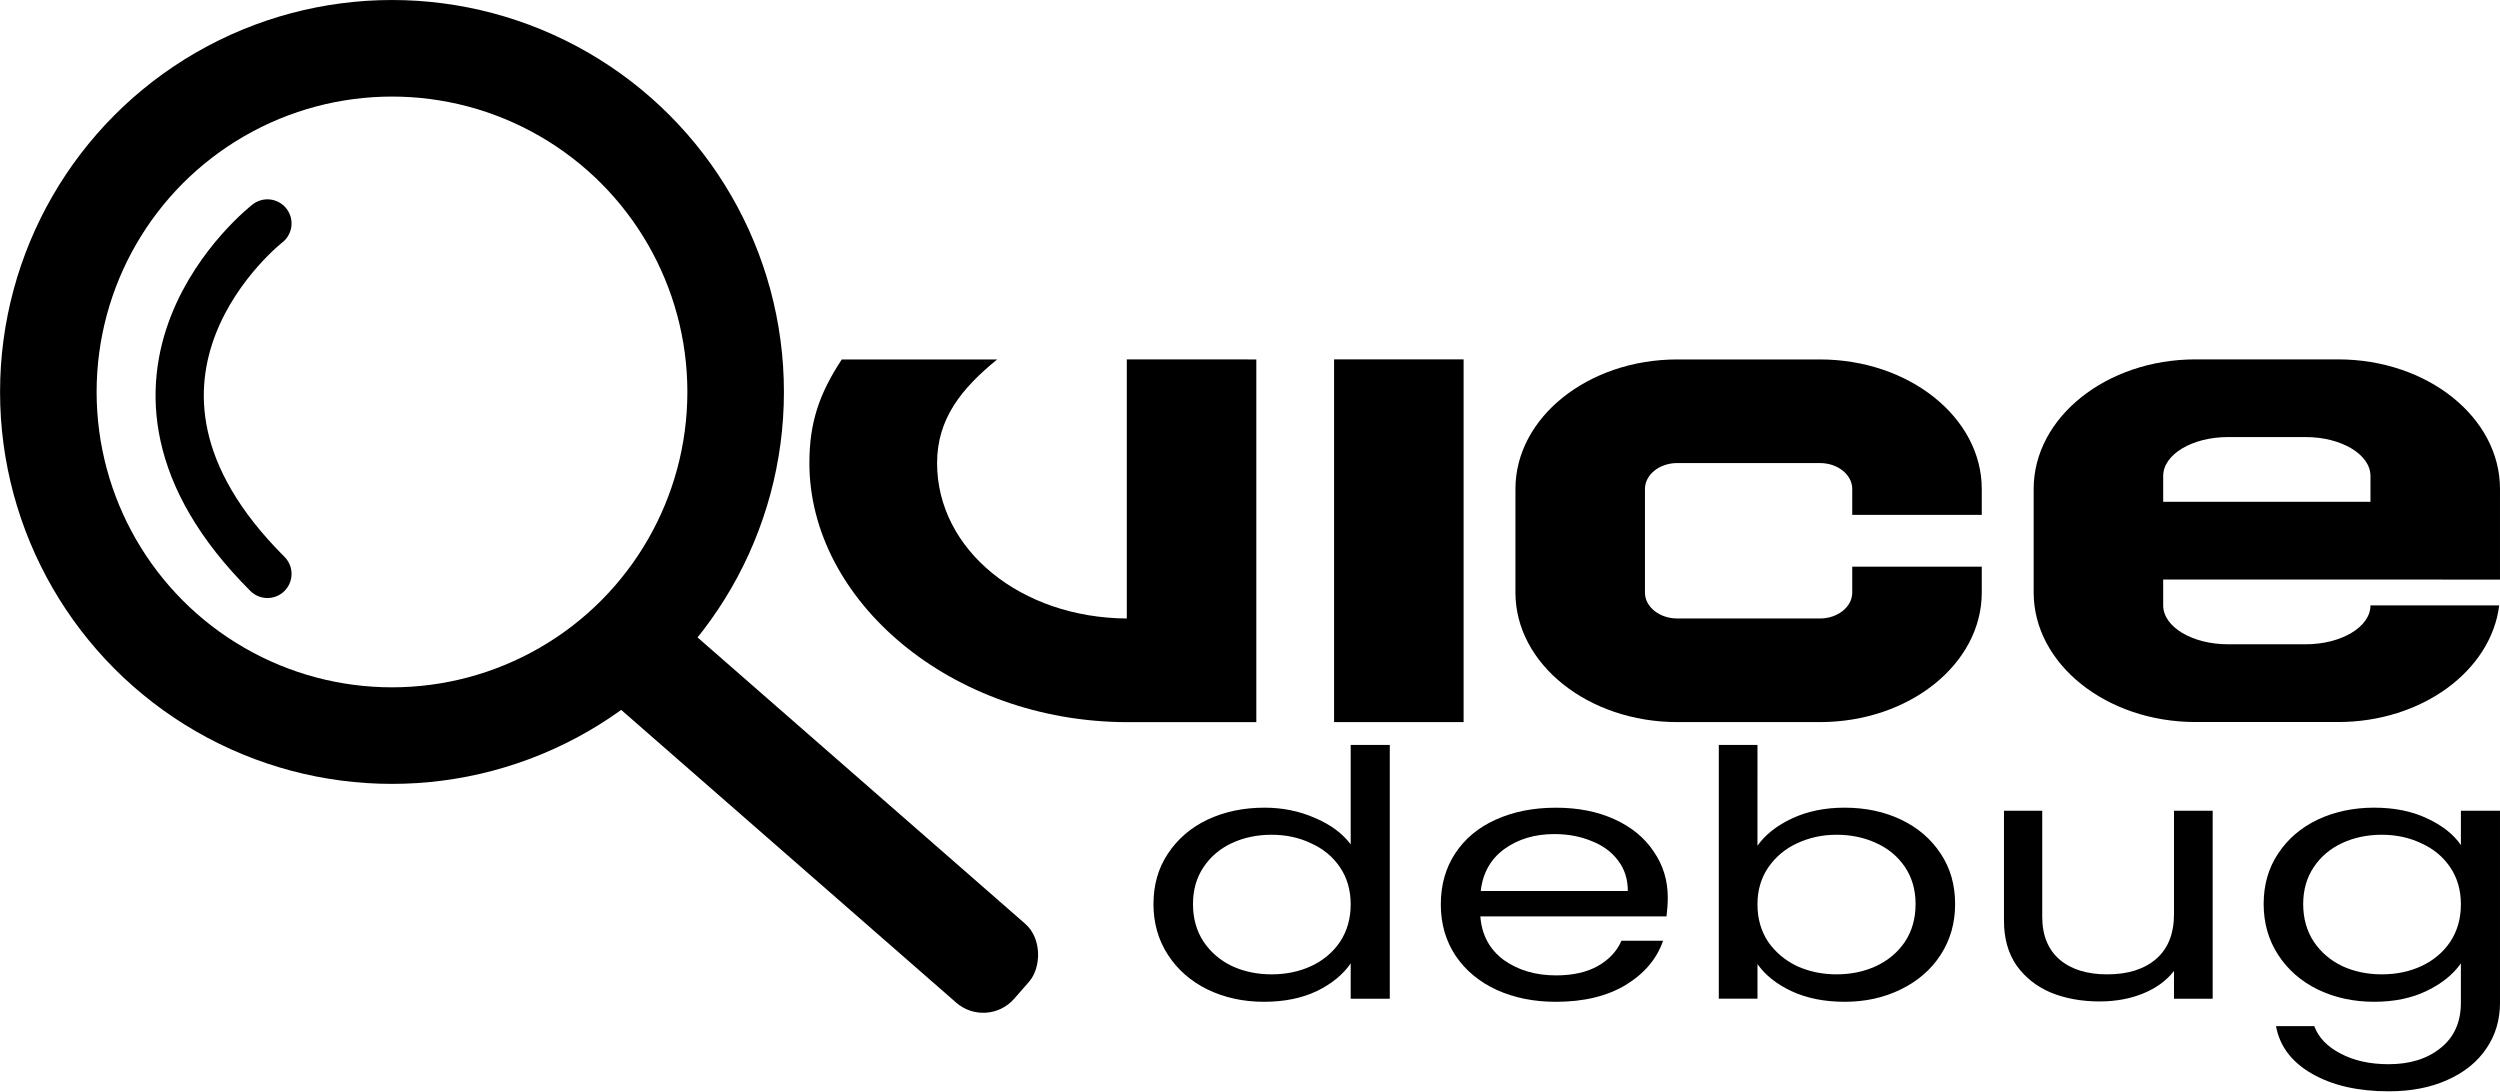
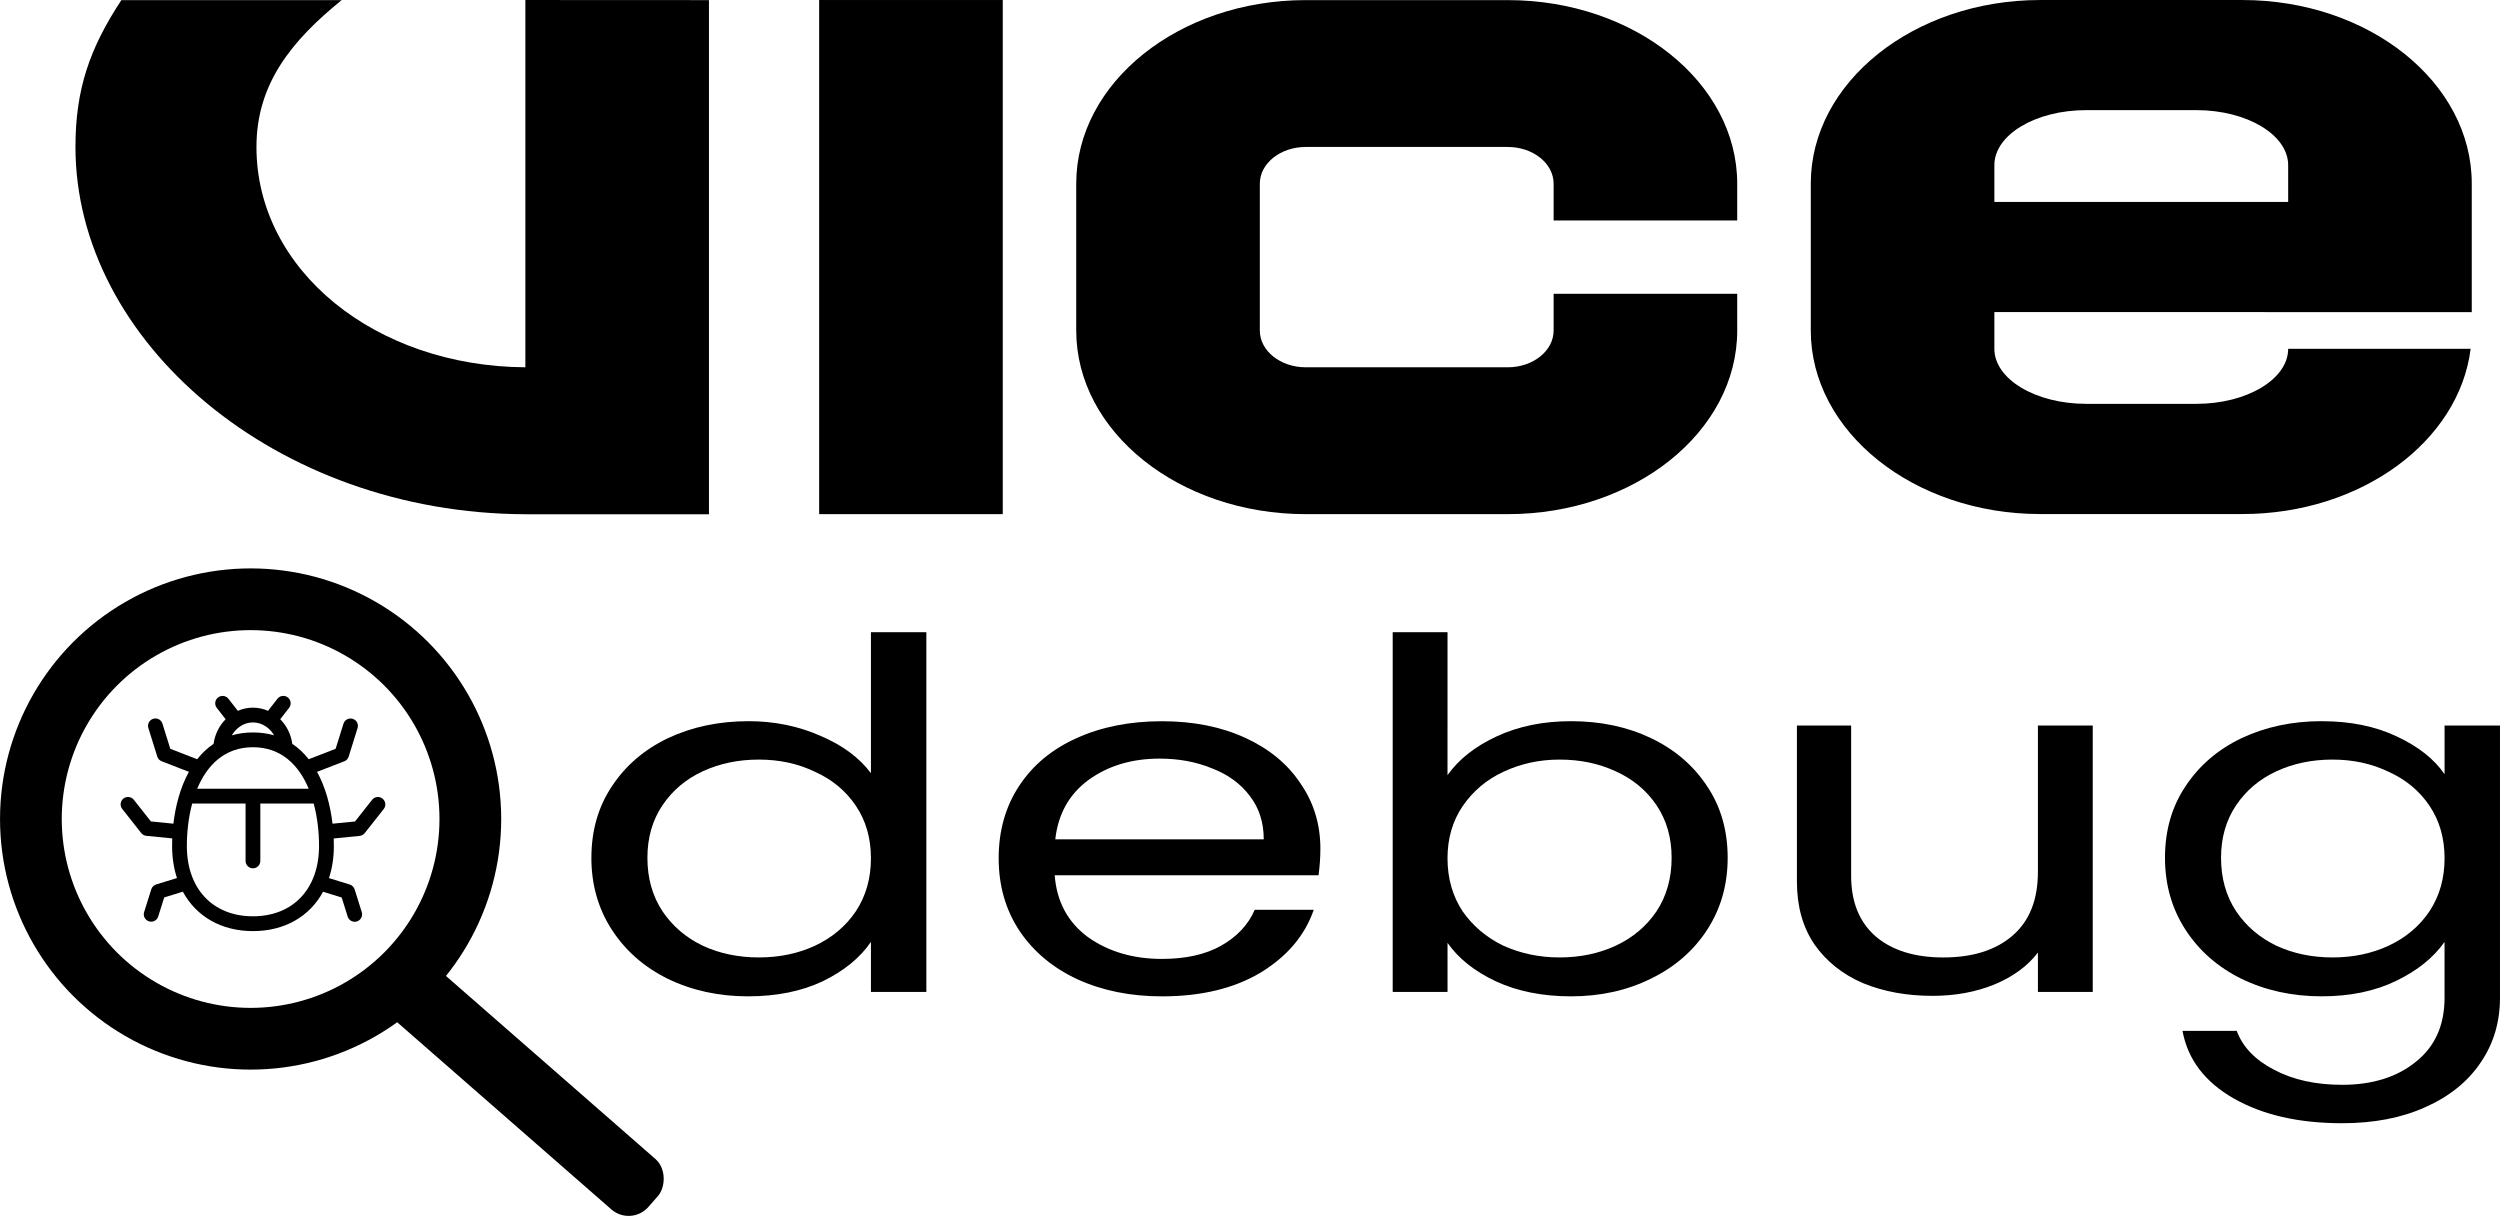
- <svg xmlns="http://www.w3.org/2000/svg" width="300.529" height="131.188" viewBox="0 0 79.515 34.71" version="1.1" id="svg1576">
+ <svg xmlns="http://www.w3.org/2000/svg" width="212.022" height="103.123" viewBox="0 0 56.097 27.285" version="1.1" id="svg1576" xml:space="preserve">
  <defs id="defs1573">
    <rect x="284.733" y="349.434" width="230.057" height="82.681" id="rect4700" />
    <rect x="284.733" y="349.434" width="230.057" height="82.681" id="rect4700-3" />
  </defs>
-   <g id="layer1" transform="translate(-59.03156,-126.5718)">
-     <g id="g946" transform="matrix(2.076439,0,0,2.076439,-63.54386,-136.2468)">
-       <g id="g955" transform="translate(-19.73163,56.48349)">
-         <path d="m 96.023,75.593 v 3.969 c -1.62,-0.01 -2.906,-1.047 -2.906,-2.381 0,-0.68 0.377,-1.146 0.921,-1.587 h -2.381 c -0.342,0.521 -0.496,0.962 -0.496,1.587 0,2.101 2.163,3.96 4.862,3.969 h 1.984 v -5.556 z" id="path8" style="fill:#000000;fill-opacity:1;stroke-width:0.198" />
-         <path d="m 107.135,78.768 v 0.397 c 0,0.219 -0.222,0.397 -0.496,0.397 h -2.183 c -0.274,0 -0.496,-0.178 -0.496,-0.397 v -1.587 c 0,-0.219 0.222,-0.397 0.496,-0.397 h 2.183 c 0.274,0 0.496,0.178 0.496,0.397 v 0.397 h 1.984 v -0.397 c 0,-1.094 -1.113,-1.984 -2.48,-1.984 h -2.183 c -1.368,0 -2.48,0.89 -2.48,1.984 v 1.587 c 0,1.094 1.113,1.984 2.48,1.984 h 2.183 c 1.368,0 2.48,-0.89 2.48,-1.984 v -0.397 z" id="path10" style="fill:#000000;fill-opacity:1;stroke-width:0.198" />
-         <path d="m 117.057,78.966 v -1.389 c 0,-1.095 -1.112,-1.984 -2.48,-1.984 h -2.183 c -1.367,0 -2.48,0.89 -2.48,1.984 v 1.587 c 0,1.094 1.113,1.984 2.48,1.984 h 2.183 c 1.284,0 2.343,-0.785 2.468,-1.786 h -1.972 c 0,0.328 -0.445,0.595 -0.992,0.595 h -1.191 c -0.547,0 -0.992,-0.267 -0.992,-0.595 v -0.397 z m -4.167,-2.183 h 1.191 c 0.547,0 0.992,0.267 0.992,0.595 v 0.397 h -3.175 v -0.397 c 0,-0.329 0.445,-0.595 0.992,-0.595 z" id="path12" style="fill:#000000;fill-opacity:1;stroke-width:0.198" />
-         <rect x="99.198" y="75.593" width="1.984" height="5.556" id="rect14" style="fill:#000000;fill-opacity:1;stroke-width:0.198" />
-       </g>
-       <g aria-label="debug" transform="matrix(0.2441454,0,0,0.1970105,6.903954,68.24723)" id="text4698" style="font-size:26.667px;white-space:pre;shape-inside:url(#rect4700);display:inline">
-         <path d="m 285.879,366.337 q 0,-2.24 0.907,-3.92 0.907,-1.707 2.48,-2.64 1.6,-0.933 3.573,-0.933 1.707,0 3.173,0.8 1.467,0.773 2.24,2.053 v -7.733 h 2.453 v 19.733 h -2.453 v -2.747 q -0.72,1.307 -2.133,2.16 -1.413,0.827 -3.307,0.827 -1.947,0 -3.547,-0.96 -1.573,-0.96 -2.48,-2.693 -0.907,-1.733 -0.907,-3.947 z m 12.373,0.027 q 0,-1.653 -0.667,-2.88 -0.667,-1.227 -1.813,-1.867 -1.12,-0.667 -2.48,-0.667 -1.36,0 -2.48,0.64 -1.12,0.64 -1.787,1.867 -0.667,1.227 -0.667,2.88 0,1.68 0.667,2.933 0.667,1.227 1.787,1.893 1.12,0.64 2.48,0.64 1.36,0 2.48,-0.64 1.147,-0.667 1.813,-1.893 0.667,-1.253 0.667,-2.907 z" style="font-family:Poppins;-inkscape-font-specification:Poppins" id="path855" />
-         <path d="m 318.146,365.83 q 0,0.693 -0.08,1.467 H 306.386 q 0.133,2.16 1.467,3.387 1.36,1.2 3.28,1.2 1.573,0 2.613,-0.72 1.067,-0.747 1.493,-1.973 h 2.613 q -0.587,2.107 -2.347,3.44 -1.76,1.307 -4.373,1.307 -2.08,0 -3.733,-0.933 -1.627,-0.933 -2.56,-2.64 -0.933,-1.733 -0.933,-4 0,-2.267 0.907,-3.973 0.907,-1.707 2.533,-2.613 1.653,-0.933 3.787,-0.933 2.08,0 3.68,0.907 1.6,0.907 2.453,2.507 0.88,1.573 0.88,3.573 z m -2.507,-0.507 q 0,-1.387 -0.613,-2.373 -0.613,-1.013 -1.68,-1.52 -1.04,-0.533 -2.32,-0.533 -1.84,0 -3.147,1.173 -1.28,1.173 -1.467,3.253 z" style="font-family:Poppins;-inkscape-font-specification:Poppins" id="path857" />
-         <path d="m 323.773,361.804 q 0.747,-1.307 2.187,-2.133 1.44,-0.827 3.28,-0.827 1.973,0 3.547,0.933 1.573,0.933 2.48,2.64 0.907,1.68 0.907,3.92 0,2.213 -0.907,3.947 -0.907,1.733 -2.507,2.693 -1.573,0.96 -3.52,0.96 -1.893,0 -3.333,-0.827 -1.413,-0.827 -2.133,-2.107 v 2.693 h -2.427 V 353.964 h 2.427 z m 9.92,4.533 q 0,-1.653 -0.667,-2.88 -0.667,-1.227 -1.813,-1.867 -1.12,-0.64 -2.48,-0.64 -1.333,0 -2.48,0.667 -1.12,0.64 -1.813,1.893 -0.667,1.227 -0.667,2.853 0,1.653 0.667,2.907 0.693,1.227 1.813,1.893 1.147,0.64 2.48,0.64 1.36,0 2.48,-0.64 1.147,-0.667 1.813,-1.893 0.667,-1.253 0.667,-2.933 z" style="font-family:Poppins;-inkscape-font-specification:Poppins" id="path859" />
-         <path d="m 352.333,359.084 v 14.613 h -2.427 v -2.16 q -0.693,1.12 -1.947,1.76 -1.227,0.613 -2.72,0.613 -1.707,0 -3.067,-0.693 -1.36,-0.72 -2.16,-2.133 -0.773,-1.413 -0.773,-3.44 v -8.56 h 2.4 v 8.24 q 0,2.16 1.093,3.333 1.093,1.147 2.987,1.147 1.947,0 3.067,-1.2 1.12,-1.2 1.12,-3.493 v -8.027 z" style="font-family:Poppins;-inkscape-font-specification:Poppins" id="path861" />
-         <path d="m 362.466,358.844 q 1.893,0 3.307,0.827 1.44,0.827 2.133,2.08 v -2.667 h 2.453 v 14.933 q 0,2 -0.853,3.547 -0.853,1.573 -2.453,2.453 -1.573,0.88 -3.68,0.88 -2.88,0 -4.8,-1.36 -1.92,-1.36 -2.267,-3.707 h 2.4 q 0.4,1.333 1.653,2.133 1.253,0.827 3.013,0.827 2,0 3.253,-1.253 1.28,-1.253 1.28,-3.52 v -3.067 q -0.72,1.28 -2.133,2.133 -1.413,0.853 -3.307,0.853 -1.947,0 -3.547,-0.96 -1.573,-0.96 -2.48,-2.693 -0.907,-1.733 -0.907,-3.947 0,-2.24 0.907,-3.92 0.907,-1.707 2.48,-2.64 1.6,-0.933 3.547,-0.933 z m 5.44,7.52 q 0,-1.653 -0.667,-2.88 -0.667,-1.227 -1.813,-1.867 -1.12,-0.667 -2.48,-0.667 -1.36,0 -2.48,0.64 -1.12,0.64 -1.787,1.867 -0.667,1.227 -0.667,2.88 0,1.68 0.667,2.933 0.667,1.227 1.787,1.893 1.12,0.64 2.48,0.64 1.36,0 2.48,-0.64 1.147,-0.667 1.813,-1.893 0.667,-1.253 0.667,-2.907 z" style="font-family:Poppins;-inkscape-font-specification:Poppins" id="path863" />
-       </g>
-       <g id="g4461" transform="translate(1.121933,0.4704574)">
-         <path d="m 69.178,132.105 c 0,1.881 -1.003,3.619 -2.632,4.559 -1.629,0.94 -3.636,0.94 -5.264,0 -1.629,-0.94 -2.632,-2.678 -2.632,-4.559 0,-1.881 1.003,-3.619 2.632,-4.559 1.629,-0.94 3.636,-0.94 5.264,0 1.629,0.94 2.632,2.678 2.632,4.559" fill="none" stroke="#000000" stroke-miterlimit="10" stroke-width="1.479" id="path2453" />
-         <path d="m 68.229,135.546 5.384,4.705 c 0.261,0.228 0.245,0.675 0.06,0.887 l -0.229,0.262 c -0.228,0.261 -0.625,0.288 -0.887,0.06 l -5.384,-4.705 c -0.261,-0.228 -0.245,-0.675 -0.06,-0.887 l 0.229,-0.262 c 0.228,-0.261 0.625,-0.288 0.887,-0.06 z" id="path2455" style="stroke-width:0.013;stroke-dasharray:none;paint-order:stroke fill markers" />
-         <path d="m 62.006,129.524 c 0,0 -3.024,2.351 0,5.368" fill="none" stroke="#000000" stroke-miterlimit="10" id="path2457" style="stroke-width:0.739;stroke-linecap:round;stroke-dasharray:none;stroke-dashoffset:0" />
-       </g>
+   <g id="layer1" transform="translate(-70.99161,-129.633)">
+     <g id="g955" transform="matrix(2.076439,0,0,2.076439,-116.6061,-27.33089)">
+       <path d="m 96.023,75.593 v 3.969 c -1.62,-0.01 -2.906,-1.047 -2.906,-2.381 0,-0.68 0.377,-1.146 0.921,-1.587 h -2.381 c -0.342,0.521 -0.496,0.962 -0.496,1.587 0,2.101 2.163,3.96 4.862,3.969 h 1.984 v -5.556 z" id="path8" style="fill:#000000;fill-opacity:1;stroke-width:0.198" />
+       <path d="m 107.135,78.768 v 0.397 c 0,0.219 -0.222,0.397 -0.496,0.397 h -2.183 c -0.274,0 -0.496,-0.178 -0.496,-0.397 v -1.587 c 0,-0.219 0.222,-0.397 0.496,-0.397 h 2.183 c 0.274,0 0.496,0.178 0.496,0.397 v 0.397 h 1.984 v -0.397 c 0,-1.094 -1.113,-1.984 -2.48,-1.984 h -2.183 c -1.368,0 -2.48,0.89 -2.48,1.984 v 1.587 c 0,1.094 1.113,1.984 2.48,1.984 h 2.183 c 1.368,0 2.48,-0.89 2.48,-1.984 v -0.397 z" id="path10" style="fill:#000000;fill-opacity:1;stroke-width:0.198" />
+       <path d="m 117.057,78.966 v -1.389 c 0,-1.095 -1.112,-1.984 -2.48,-1.984 h -2.183 c -1.367,0 -2.48,0.89 -2.48,1.984 v 1.587 c 0,1.094 1.113,1.984 2.48,1.984 h 2.183 c 1.284,0 2.343,-0.785 2.468,-1.786 h -1.972 c 0,0.328 -0.445,0.595 -0.992,0.595 h -1.191 c -0.547,0 -0.992,-0.267 -0.992,-0.595 v -0.397 z m -4.167,-2.183 h 1.191 c 0.547,0 0.992,0.267 0.992,0.595 v 0.397 h -3.175 v -0.397 c 0,-0.329 0.445,-0.595 0.992,-0.595 z" id="path12" style="fill:#000000;fill-opacity:1;stroke-width:0.198" />
+       <rect x="99.198" y="75.593" width="1.984" height="5.556" id="rect14" style="fill:#000000;fill-opacity:1;stroke-width:0.198" />
+     </g>
+     <g aria-label="debug" transform="matrix(0.5069531,0,0,0.4090803,-60.66569,-0.980069)" id="text4698" style="font-size:26.667px;white-space:pre;shape-inside:url(#rect4700);display:inline">
+       <path d="m 285.879,366.337 q 0,-2.24 0.907,-3.92 0.907,-1.707 2.48,-2.64 1.6,-0.933 3.573,-0.933 1.707,0 3.173,0.8 1.467,0.773 2.24,2.053 v -7.733 h 2.453 v 19.733 h -2.453 v -2.747 q -0.72,1.307 -2.133,2.16 -1.413,0.827 -3.307,0.827 -1.947,0 -3.547,-0.96 -1.573,-0.96 -2.48,-2.693 -0.907,-1.733 -0.907,-3.947 z m 12.373,0.027 q 0,-1.653 -0.667,-2.88 -0.667,-1.227 -1.813,-1.867 -1.12,-0.667 -2.48,-0.667 -1.36,0 -2.48,0.64 -1.12,0.64 -1.787,1.867 -0.667,1.227 -0.667,2.88 0,1.68 0.667,2.933 0.667,1.227 1.787,1.893 1.12,0.64 2.48,0.64 1.36,0 2.48,-0.64 1.147,-0.667 1.813,-1.893 0.667,-1.253 0.667,-2.907 z" style="font-family:Poppins;-inkscape-font-specification:Poppins" id="path855" />
+       <path d="m 318.146,365.83 q 0,0.693 -0.08,1.467 H 306.386 q 0.133,2.16 1.467,3.387 1.36,1.2 3.28,1.2 1.573,0 2.613,-0.72 1.067,-0.747 1.493,-1.973 h 2.613 q -0.587,2.107 -2.347,3.44 -1.76,1.307 -4.373,1.307 -2.08,0 -3.733,-0.933 -1.627,-0.933 -2.56,-2.64 -0.933,-1.733 -0.933,-4 0,-2.267 0.907,-3.973 0.907,-1.707 2.533,-2.613 1.653,-0.933 3.787,-0.933 2.08,0 3.68,0.907 1.6,0.907 2.453,2.507 0.88,1.573 0.88,3.573 z m -2.507,-0.507 q 0,-1.387 -0.613,-2.373 -0.613,-1.013 -1.68,-1.52 -1.04,-0.533 -2.32,-0.533 -1.84,0 -3.147,1.173 -1.28,1.173 -1.467,3.253 z" style="font-family:Poppins;-inkscape-font-specification:Poppins" id="path857" />
+       <path d="m 323.773,361.804 q 0.747,-1.307 2.187,-2.133 1.44,-0.827 3.28,-0.827 1.973,0 3.547,0.933 1.573,0.933 2.48,2.64 0.907,1.68 0.907,3.92 0,2.213 -0.907,3.947 -0.907,1.733 -2.507,2.693 -1.573,0.96 -3.52,0.96 -1.893,0 -3.333,-0.827 -1.413,-0.827 -2.133,-2.107 v 2.693 h -2.427 V 353.964 h 2.427 z m 9.92,4.533 q 0,-1.653 -0.667,-2.88 -0.667,-1.227 -1.813,-1.867 -1.12,-0.64 -2.48,-0.64 -1.333,0 -2.48,0.667 -1.12,0.64 -1.813,1.893 -0.667,1.227 -0.667,2.853 0,1.653 0.667,2.907 0.693,1.227 1.813,1.893 1.147,0.64 2.48,0.64 1.36,0 2.48,-0.64 1.147,-0.667 1.813,-1.893 0.667,-1.253 0.667,-2.933 z" style="font-family:Poppins;-inkscape-font-specification:Poppins" id="path859" />
+       <path d="m 352.333,359.084 v 14.613 h -2.427 v -2.16 q -0.693,1.12 -1.947,1.76 -1.227,0.613 -2.72,0.613 -1.707,0 -3.067,-0.693 -1.36,-0.72 -2.16,-2.133 -0.773,-1.413 -0.773,-3.44 v -8.56 h 2.4 v 8.24 q 0,2.16 1.093,3.333 1.093,1.147 2.987,1.147 1.947,0 3.067,-1.2 1.12,-1.2 1.12,-3.493 v -8.027 z" style="font-family:Poppins;-inkscape-font-specification:Poppins" id="path861" />
+       <path d="m 362.466,358.844 q 1.893,0 3.307,0.827 1.44,0.827 2.133,2.08 v -2.667 h 2.453 v 14.933 q 0,2 -0.853,3.547 -0.853,1.573 -2.453,2.453 -1.573,0.88 -3.68,0.88 -2.88,0 -4.8,-1.36 -1.92,-1.36 -2.267,-3.707 h 2.4 q 0.4,1.333 1.653,2.133 1.253,0.827 3.013,0.827 2,0 3.253,-1.253 1.28,-1.253 1.28,-3.52 v -3.067 q -0.72,1.28 -2.133,2.133 -1.413,0.853 -3.307,0.853 -1.947,0 -3.547,-0.96 -1.573,-0.96 -2.48,-2.693 -0.907,-1.733 -0.907,-3.947 0,-2.24 0.907,-3.92 0.907,-1.707 2.48,-2.64 1.6,-0.933 3.547,-0.933 z m 5.44,7.52 q 0,-1.653 -0.667,-2.88 -0.667,-1.227 -1.813,-1.867 -1.12,-0.667 -2.48,-0.667 -1.36,0 -2.48,0.64 -1.12,0.64 -1.787,1.867 -0.667,1.227 -0.667,2.88 0,1.68 0.667,2.933 0.667,1.227 1.787,1.893 1.12,0.64 2.48,0.64 1.36,0 2.48,-0.64 1.147,-0.667 1.813,-1.893 0.667,-1.253 0.667,-2.907 z" style="font-family:Poppins;-inkscape-font-specification:Poppins" id="path863" />
+     </g>
+     <g id="g1484" transform="matrix(0.4510521,0,0,0.4510521,44.3653,85.29798)">
+       <path d="m 82.429,139.037 c 0,3.905 -2.083,7.514 -5.465,9.467 -3.382,1.953 -7.549,1.953 -10.931,0 -3.382,-1.953 -5.466,-5.561 -5.466,-9.467 0,-3.905 2.084,-7.514 5.466,-9.467 3.382,-1.953 7.549,-1.953 10.931,0 3.382,1.953 5.465,5.561 5.465,9.467" fill="none" stroke="#000000" stroke-miterlimit="10" stroke-width="3.071" id="path2453" />
+       <path d="m 80.459,146.183 11.179,9.769 c 0.543,0.474 0.508,1.401 0.124,1.841 l -0.475,0.543 c -0.474,0.543 -1.299,0.598 -1.841,0.124 l -11.179,-9.769 c -0.543,-0.474 -0.508,-1.401 -0.124,-1.841 l 0.475,-0.543 c 0.474,-0.543 1.299,-0.598 1.841,-0.124 z" id="path2455" style="stroke-width:0.028;stroke-dasharray:none;paint-order:stroke fill markers" />
+       <path d="m 78.058,138.021 c -0.159,-0.126 -0.391,-0.099 -0.516,0.061 l -0.851,1.078 -1.118,0.11 c -0.107,-0.912 -0.352,-1.819 -0.77,-2.579 l 1.355,-0.525 c 0.104,-0.04 0.185,-0.126 0.218,-0.233 l 0.443,-1.42 c 0.06,-0.194 -0.048,-0.4 -0.241,-0.46 -0.193,-0.061 -0.4,0.048 -0.46,0.241 l -0.391,1.251 -1.338,0.518 c -0.234,-0.297 -0.506,-0.557 -0.817,-0.766 -0.066,-0.469 -0.279,-0.901 -0.601,-1.223 l 0.442,-0.568 c 0.125,-0.16 0.096,-0.391 -0.064,-0.516 -0.16,-0.125 -0.391,-0.096 -0.516,0.064 l -0.469,0.602 c -0.237,-0.105 -0.492,-0.159 -0.751,-0.159 -0.259,0 -0.514,0.054 -0.75,0.159 l -0.469,-0.601 c -0.125,-0.16 -0.356,-0.188 -0.516,-0.064 -0.16,0.125 -0.188,0.356 -0.064,0.516 l 0.442,0.567 c -0.323,0.324 -0.536,0.755 -0.602,1.225 -0.31,0.209 -0.581,0.467 -0.815,0.764 l -1.337,-0.519 -0.39,-1.251 c -0.06,-0.194 -0.266,-0.302 -0.46,-0.242 -0.194,0.06 -0.302,0.266 -0.241,0.46 l 0.443,1.42 c 0.033,0.107 0.114,0.193 0.218,0.233 l 1.355,0.526 c -0.418,0.76 -0.663,1.666 -0.771,2.579 l -1.119,-0.111 -0.85,-1.078 c -0.125,-0.159 -0.357,-0.187 -0.516,-0.061 -0.159,0.126 -0.187,0.357 -0.061,0.516 l 0.947,1.201 c 0.062,0.078 0.153,0.128 0.252,0.138 l 1.29,0.128 c -0.005,0.128 -0.007,0.255 -0.007,0.381 0,0.577 0.084,1.111 0.242,1.591 l -1.036,0.319 c -0.115,0.036 -0.206,0.126 -0.242,0.241 l -0.356,1.133 c -0.061,0.194 0.047,0.4 0.241,0.461 0.037,0.011 0.074,0.017 0.11,0.017 0.156,0 0.301,-0.1 0.35,-0.258 l 0.298,-0.948 0.927,-0.286 c 0.664,1.224 1.906,1.961 3.489,1.961 1.582,0 2.823,-0.735 3.488,-1.958 l 0.926,0.286 0.297,0.949 c 0.049,0.157 0.194,0.258 0.351,0.258 0.036,0 0.074,-0.005 0.11,-0.017 0.194,-0.061 0.302,-0.267 0.241,-0.461 l -0.355,-1.133 c -0.036,-0.115 -0.127,-0.206 -0.242,-0.241 l -1.035,-0.32 c 0.159,-0.481 0.243,-1.015 0.243,-1.593 0,-0.126 -0.003,-0.252 -0.007,-0.379 l 1.289,-0.127 c 0.099,-0.01 0.19,-0.06 0.252,-0.138 l 0.948,-1.2 c 0.126,-0.159 0.099,-0.39 -0.061,-0.516 z m -9.218,-0.489 c 0.493,-1.183 1.372,-2.066 2.774,-2.066 1.401,0 2.281,0.883 2.774,2.066 z m 2.132,-3.1 c 0.196,-0.133 0.412,-0.2 0.642,-0.2 0.226,0 0.448,0.069 0.644,0.202 0.168,0.112 0.306,0.264 0.408,0.44 -0.32,-0.093 -0.67,-0.143 -1.051,-0.143 -0.382,0 -0.732,0.05 -1.052,0.144 0.102,-0.177 0.241,-0.329 0.41,-0.442 z m 0.642,9.445 c -1.998,0 -3.288,-1.372 -3.288,-3.495 0,-0.698 0.082,-1.433 0.266,-2.115 h 2.655 v 2.855 c 0,0.203 0.164,0.368 0.367,0.368 0.203,0 0.367,-0.165 0.367,-0.368 v -2.855 h 2.655 c 0.184,0.682 0.266,1.417 0.266,2.115 0,2.123 -1.291,3.495 -3.288,3.495 z" id="path944" style="stroke-width:0.139" />
    </g>
  </g>
</svg>
